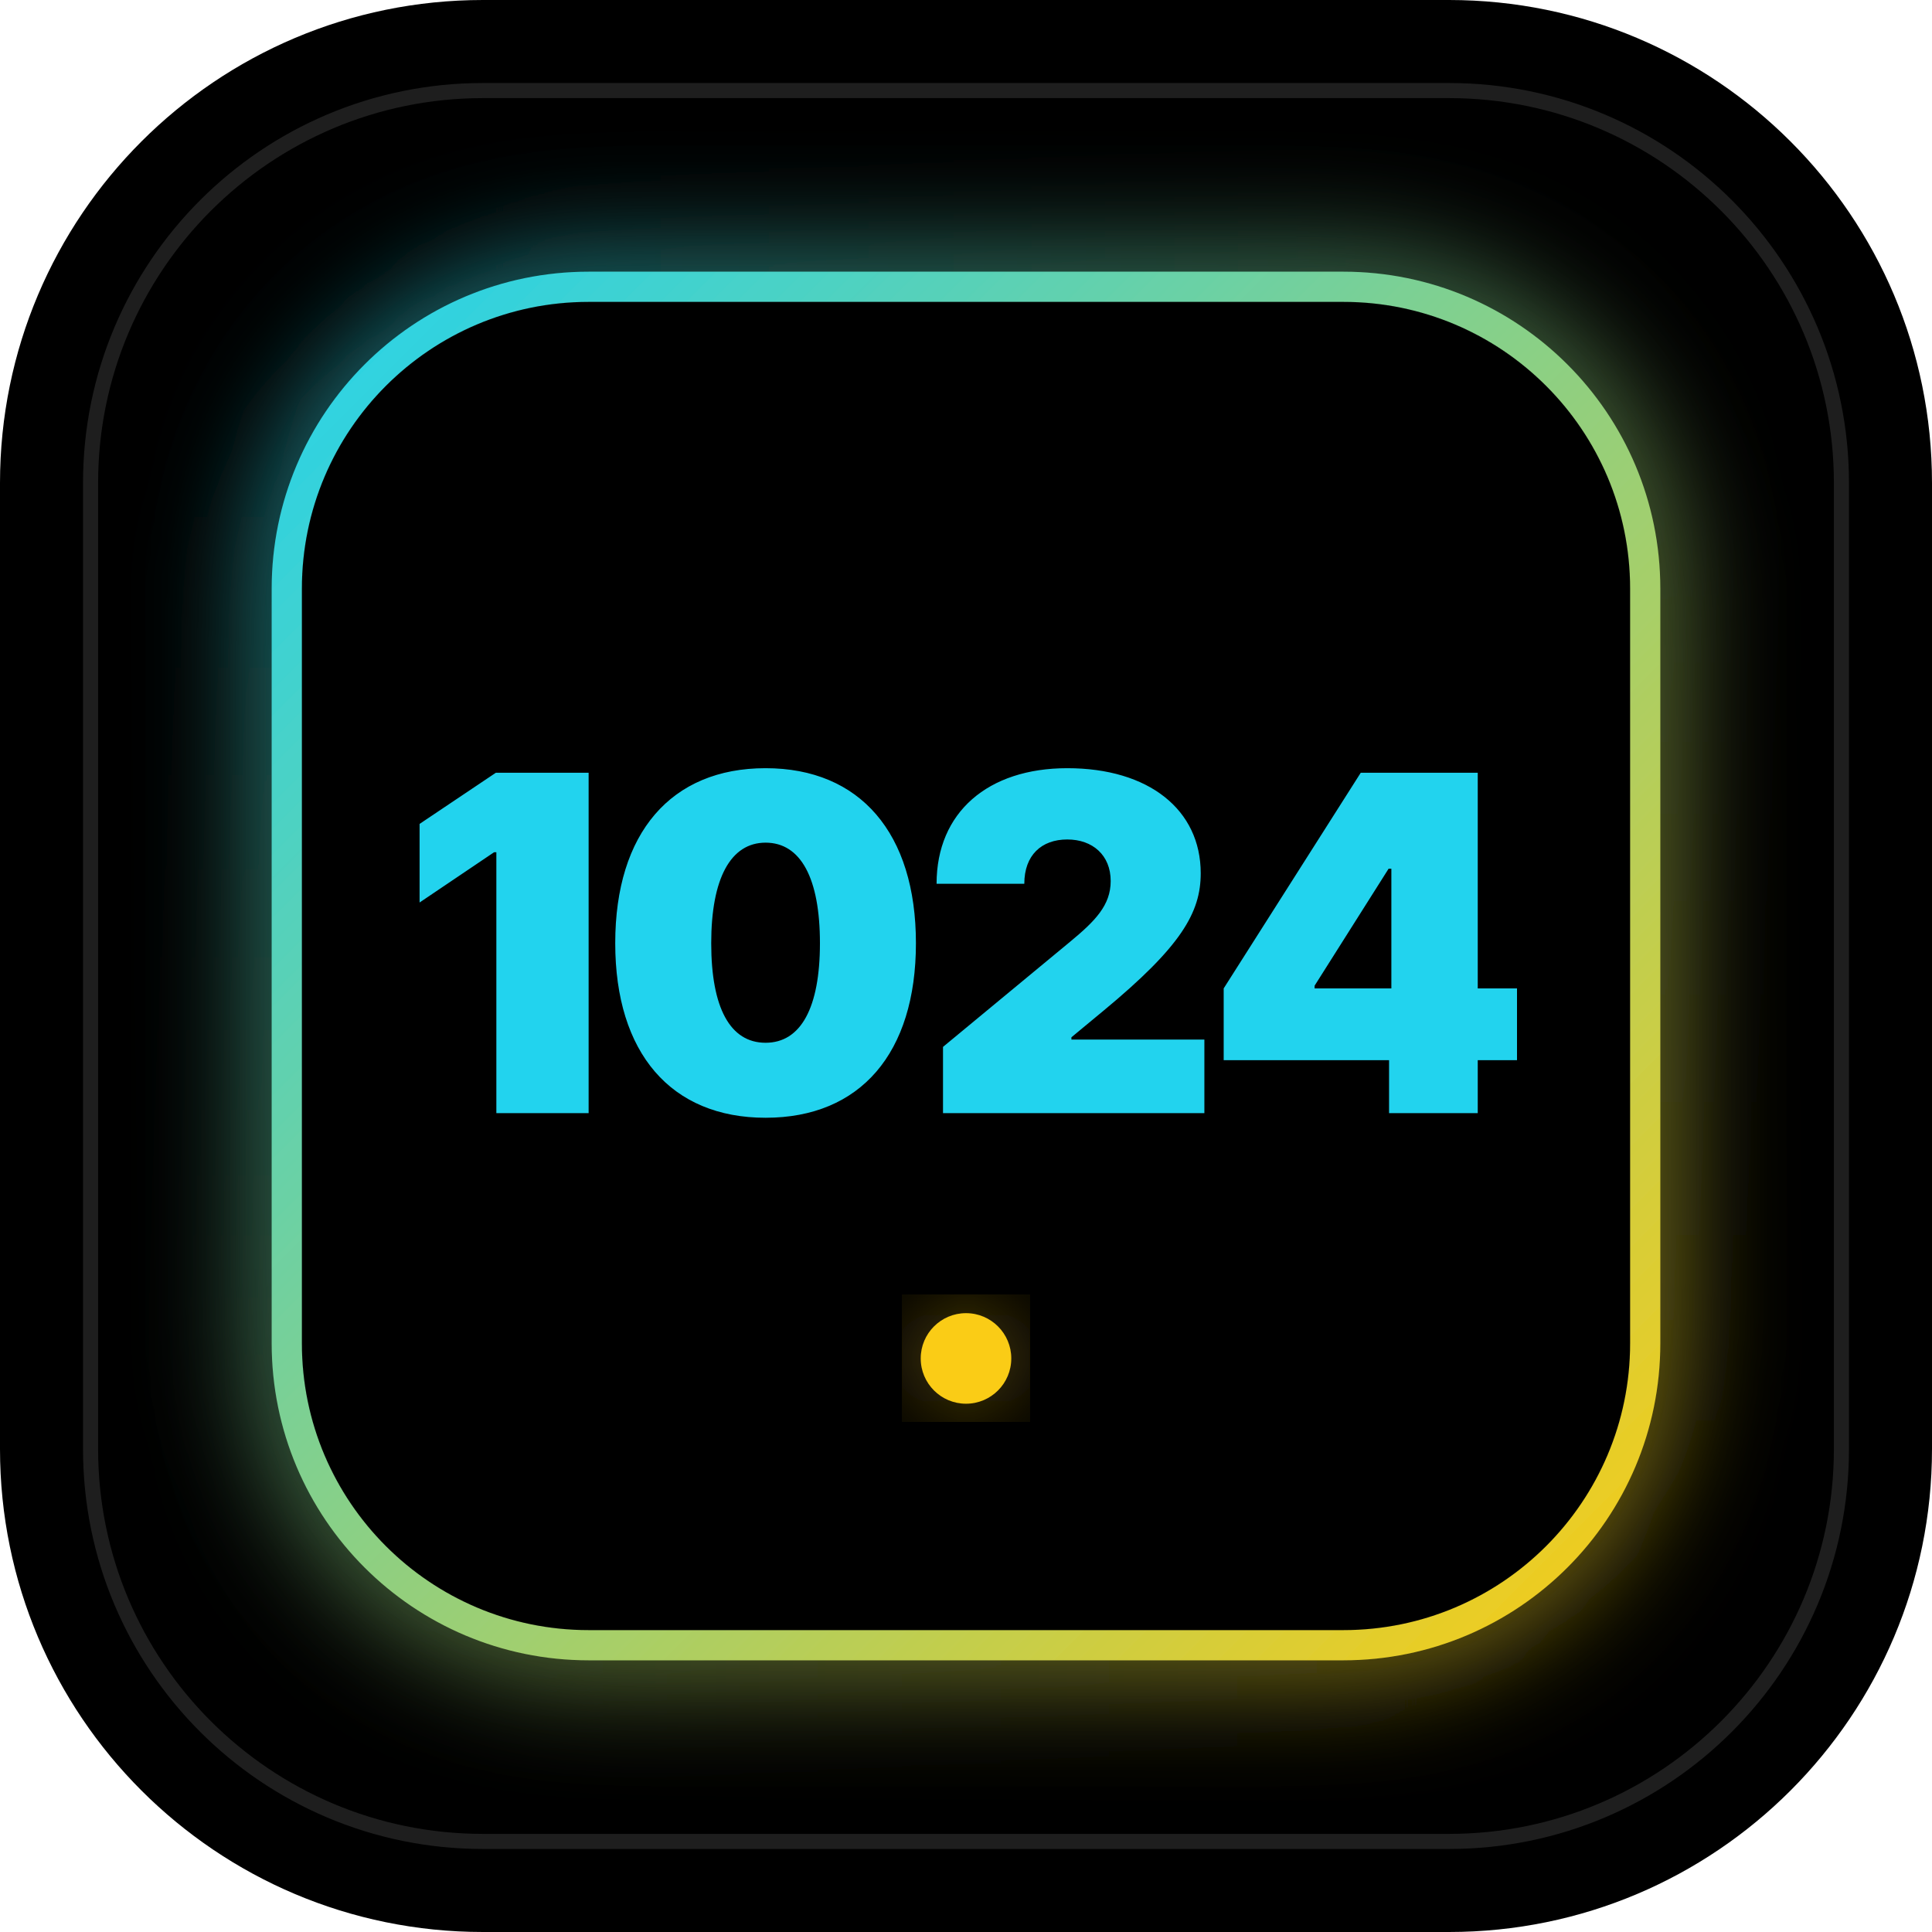
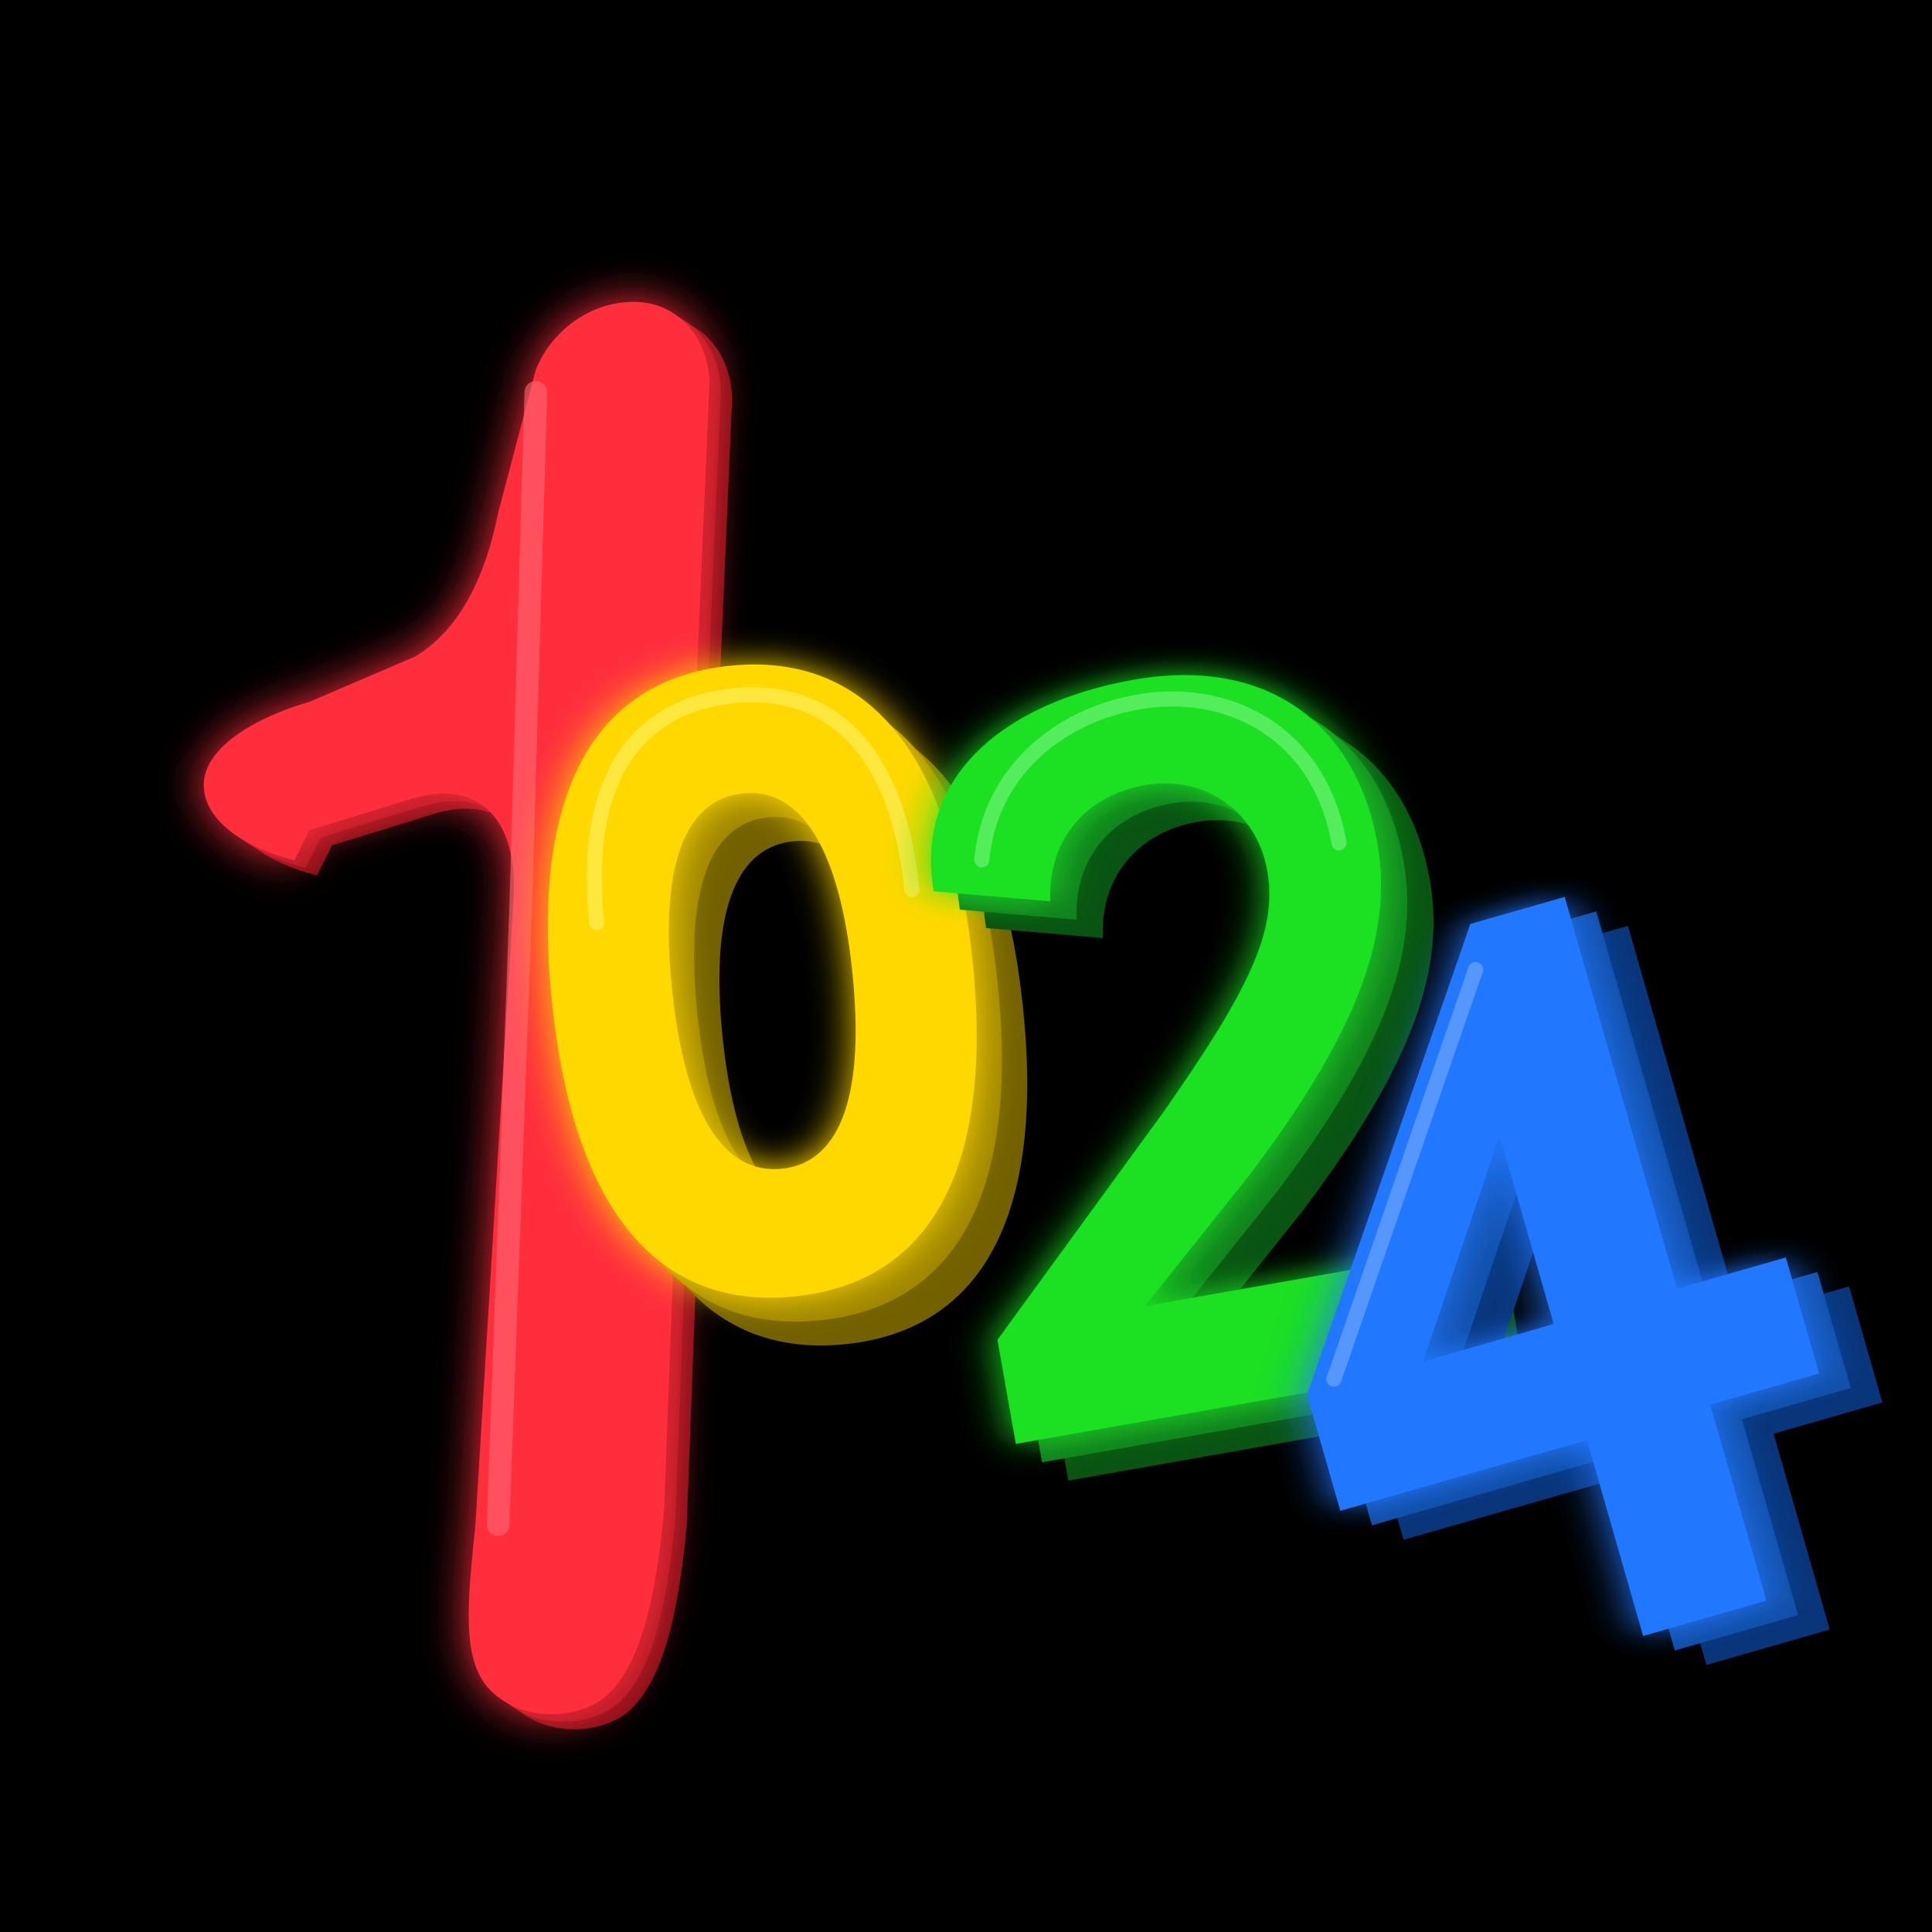
- <svg xmlns="http://www.w3.org/2000/svg" viewBox="0 0 512 512">
+ <svg xmlns="http://www.w3.org/2000/svg" viewBox="0 0 512 512" width="100%" height="100%">
  <defs>
-     <linearGradient id="neon" x1="0%" y1="0%" x2="100%" y2="100%">
-       <stop offset="0%" stop-color="#22d3ee" />
-       <stop offset="100%" stop-color="#facc15" />
-     </linearGradient>
-     <filter id="glow" x="-20%" y="-20%" width="140%" height="140%">
-       <feGaussianBlur stdDeviation="16" result="blur" />
+     <filter id="red-glow" x="-20%" y="-20%" width="140%" height="140%">
+       <feGaussianBlur stdDeviation="6" result="blur" />
+       <feComposite in="SourceGraphic" in2="blur" operator="over" />
+     </filter>
+     <filter id="yellow-glow" x="-20%" y="-20%" width="140%" height="140%">
+       <feGaussianBlur stdDeviation="5" result="blur" />
+       <feComposite in="SourceGraphic" in2="blur" operator="over" />
+     </filter>
+     <filter id="green-glow" x="-20%" y="-20%" width="140%" height="140%">
+       <feGaussianBlur stdDeviation="5" result="blur" />
+       <feComposite in="SourceGraphic" in2="blur" operator="over" />
+     </filter>
+     <filter id="blue-glow" x="-20%" y="-20%" width="140%" height="140%">
+       <feGaussianBlur stdDeviation="5" result="blur" />
      <feComposite in="SourceGraphic" in2="blur" operator="over" />
    </filter>
  </defs>
-   <rect width="512" height="512" rx="128" fill="#000000" />
-   <rect x="24" y="24" width="464" height="464" rx="104" fill="none" stroke="rgba(255,255,255,0.12)" stroke-width="4" />
-   <rect x="76" y="76" width="360" height="360" rx="80" fill="#050505" stroke="url(#neon)" stroke-width="8" filter="url(#glow)" />
-   <text x="256" y="295" font-family="system-ui, -apple-system, sans-serif" font-size="124" font-weight="900" fill="#22d3ee" text-anchor="middle" letter-spacing="-3">1024</text>
-   <circle cx="256" cy="360" r="12" fill="#facc15" filter="url(#glow)" />
+   <rect width="512" height="512" fill="#000000" />
+   <g transform="translate(16, 20)">
+     <path d="M 62 208 C 50 205 38 198 38 188 C 38 178 52 170 66 166 L 94 154 C 104 148 112 136 116 116 L 126 78 C 130 68 140 60 152 60 C 164 60 172 70 172 82 L 166 220 L 160 380 C 158 402 154 422 144 430 C 136 436 122 436 114 428 C 106 420 108 404 110 384 L 120 220 C 122 196 110 186 92 192 L 66 200 Z" fill="#850f16" transform="translate(6, 4)" />
+     <path d="M 62 208 C 50 205 38 198 38 188 C 38 178 52 170 66 166 L 94 154 C 104 148 112 136 116 116 L 126 78 C 130 68 140 60 152 60 C 164 60 172 70 172 82 L 166 220 L 160 380 C 158 402 154 422 144 430 C 136 436 122 436 114 428 C 106 420 108 404 110 384 L 120 220 C 122 196 110 186 92 192 L 66 200 Z" fill="#ad1822" transform="translate(3, 2)" />
+     <path d="M 62 208 C 50 205 38 198 38 188 C 38 178 52 170 66 166 L 94 154 C 104 148 112 136 116 116 L 126 78 C 130 68 140 60 152 60 C 164 60 172 70 172 82 L 166 220 L 160 380 C 158 402 154 422 144 430 C 136 436 122 436 114 428 C 106 420 108 404 110 384 L 120 220 C 122 196 110 186 92 192 L 66 200 Z" fill="#ff2d3c" filter="url(#red-glow)" />
+     <path d="M 126 84 L 122 220 L 116 384" stroke="#ff6874" stroke-width="6" stroke-linecap="round" fill="none" opacity="0.6" />
+     <g transform="translate(186, 240) rotate(-6)">
+       <path fill-rule="evenodd" d="M 0 -84 C 36 -84 56 -56 56 0 C 56 56 36 84 0 84 C -36 84 -56 56 -56 0 C -56 -56 -36 -84 0 -84 Z M 0 -50 C 16 -50 24 -32 24 0 C 24 32 16 50 0 50 C -16 50 -24 32 -24 0 C -24 -32 -16 -50 0 -50 Z" fill="#736100" transform="translate(12, 14)" />
+       <path fill-rule="evenodd" d="M 0 -84 C 36 -84 56 -56 56 0 C 56 56 36 84 0 84 C -36 84 -56 56 -56 0 C -56 -56 -36 -84 0 -84 Z M 0 -50 C 16 -50 24 -32 24 0 C 24 32 16 50 0 50 C -16 50 -24 32 -24 0 C -24 -32 -16 -50 0 -50 Z" fill="#9e8500" transform="translate(6, 7)" />
+       <path fill-rule="evenodd" d="M 0 -84 C 36 -84 56 -56 56 0 C 56 56 36 84 0 84 C -36 84 -56 56 -56 0 C -56 -56 -36 -84 0 -84 Z M 0 -50 C 16 -50 24 -32 24 0 C 24 32 16 50 0 50 C -16 50 -24 32 -24 0 C -24 -32 -16 -50 0 -50 Z" fill="#ffd800" filter="url(#yellow-glow)" />
+       <path d="M -42 -20 C -42 -60 -24 -76 0 -76 C 24 -76 42 -60 42 -20" stroke="#fffa8a" stroke-width="4" stroke-linecap="round" fill="none" opacity="0.45" />
+     </g>
+     <g transform="translate(294, 260) rotate(-10)">
+       <path d="M -54 -54 C -54 -84 -28 -100 8 -100 C 44 -100 64 -78 64 -46 C 64 -20 48 4 16 34 L -18 64 L 66 64 L 66 94 L -58 94 L -58 66 L -4 14 C 24 -14 34 -28 34 -44 C 34 -60 22 -72 6 -72 C -10 -72 -22 -62 -24 -46 Z" fill="#095412" transform="translate(12, 12)" />
+       <path d="M -54 -54 C -54 -84 -28 -100 8 -100 C 44 -100 64 -78 64 -46 C 64 -20 48 4 16 34 L -18 64 L 66 64 L 66 94 L -58 94 L -58 66 L -4 14 C 24 -14 34 -28 34 -44 C 34 -60 22 -72 6 -72 C -10 -72 -22 -62 -24 -46 Z" fill="#12801f" transform="translate(6, 6)" />
+       <path d="M -54 -54 C -54 -84 -28 -100 8 -100 C 44 -100 64 -78 64 -46 C 64 -20 48 4 16 34 L -18 64 L 66 64 L 66 94 L -58 94 L -58 66 L -4 14 C 24 -14 34 -28 34 -44 C 34 -60 22 -72 6 -72 C -10 -72 -22 -62 -24 -46 Z" fill="#1ee024" filter="url(#green-glow)" />
+       <path d="M -40 -60 C -34 -82 -14 -94 8 -94 C 32 -94 54 -78 54 -48" stroke="#98fca0" stroke-width="4" stroke-linecap="round" fill="none" opacity="0.45" />
+     </g>
+     <g transform="translate(396, 310) rotate(-16)">
+       <path d="M 28 -88 L 28 20 L 58 20 L 58 52 L 28 52 L 28 106 L -6 106 L -6 52 L -74 52 L -74 20 L 2 -88 Z M -6 20 L -6 -32 L -42 20 Z" fill="#09357a" transform="translate(14, 12)" />
+       <path d="M 28 -88 L 28 20 L 58 20 L 58 52 L 28 52 L 28 106 L -6 106 L -6 52 L -74 52 L -74 20 L 2 -88 Z M -6 20 L -6 -32 L -42 20 Z" fill="#124fa8" transform="translate(7, 6)" />
+       <path d="M 28 -88 L 28 20 L 58 20 L 58 52 L 28 52 L 28 106 L -6 106 L -6 52 L -74 52 L -74 20 L 2 -88 Z M -6 20 L -6 -32 L -42 20 Z" fill="#2277ff" filter="url(#blue-glow)" />
+       <path d="M 0 -76 L -66 18" stroke="#93bfff" stroke-width="4" stroke-linecap="round" fill="none" opacity="0.45" />
+     </g>
+   </g>
</svg>
